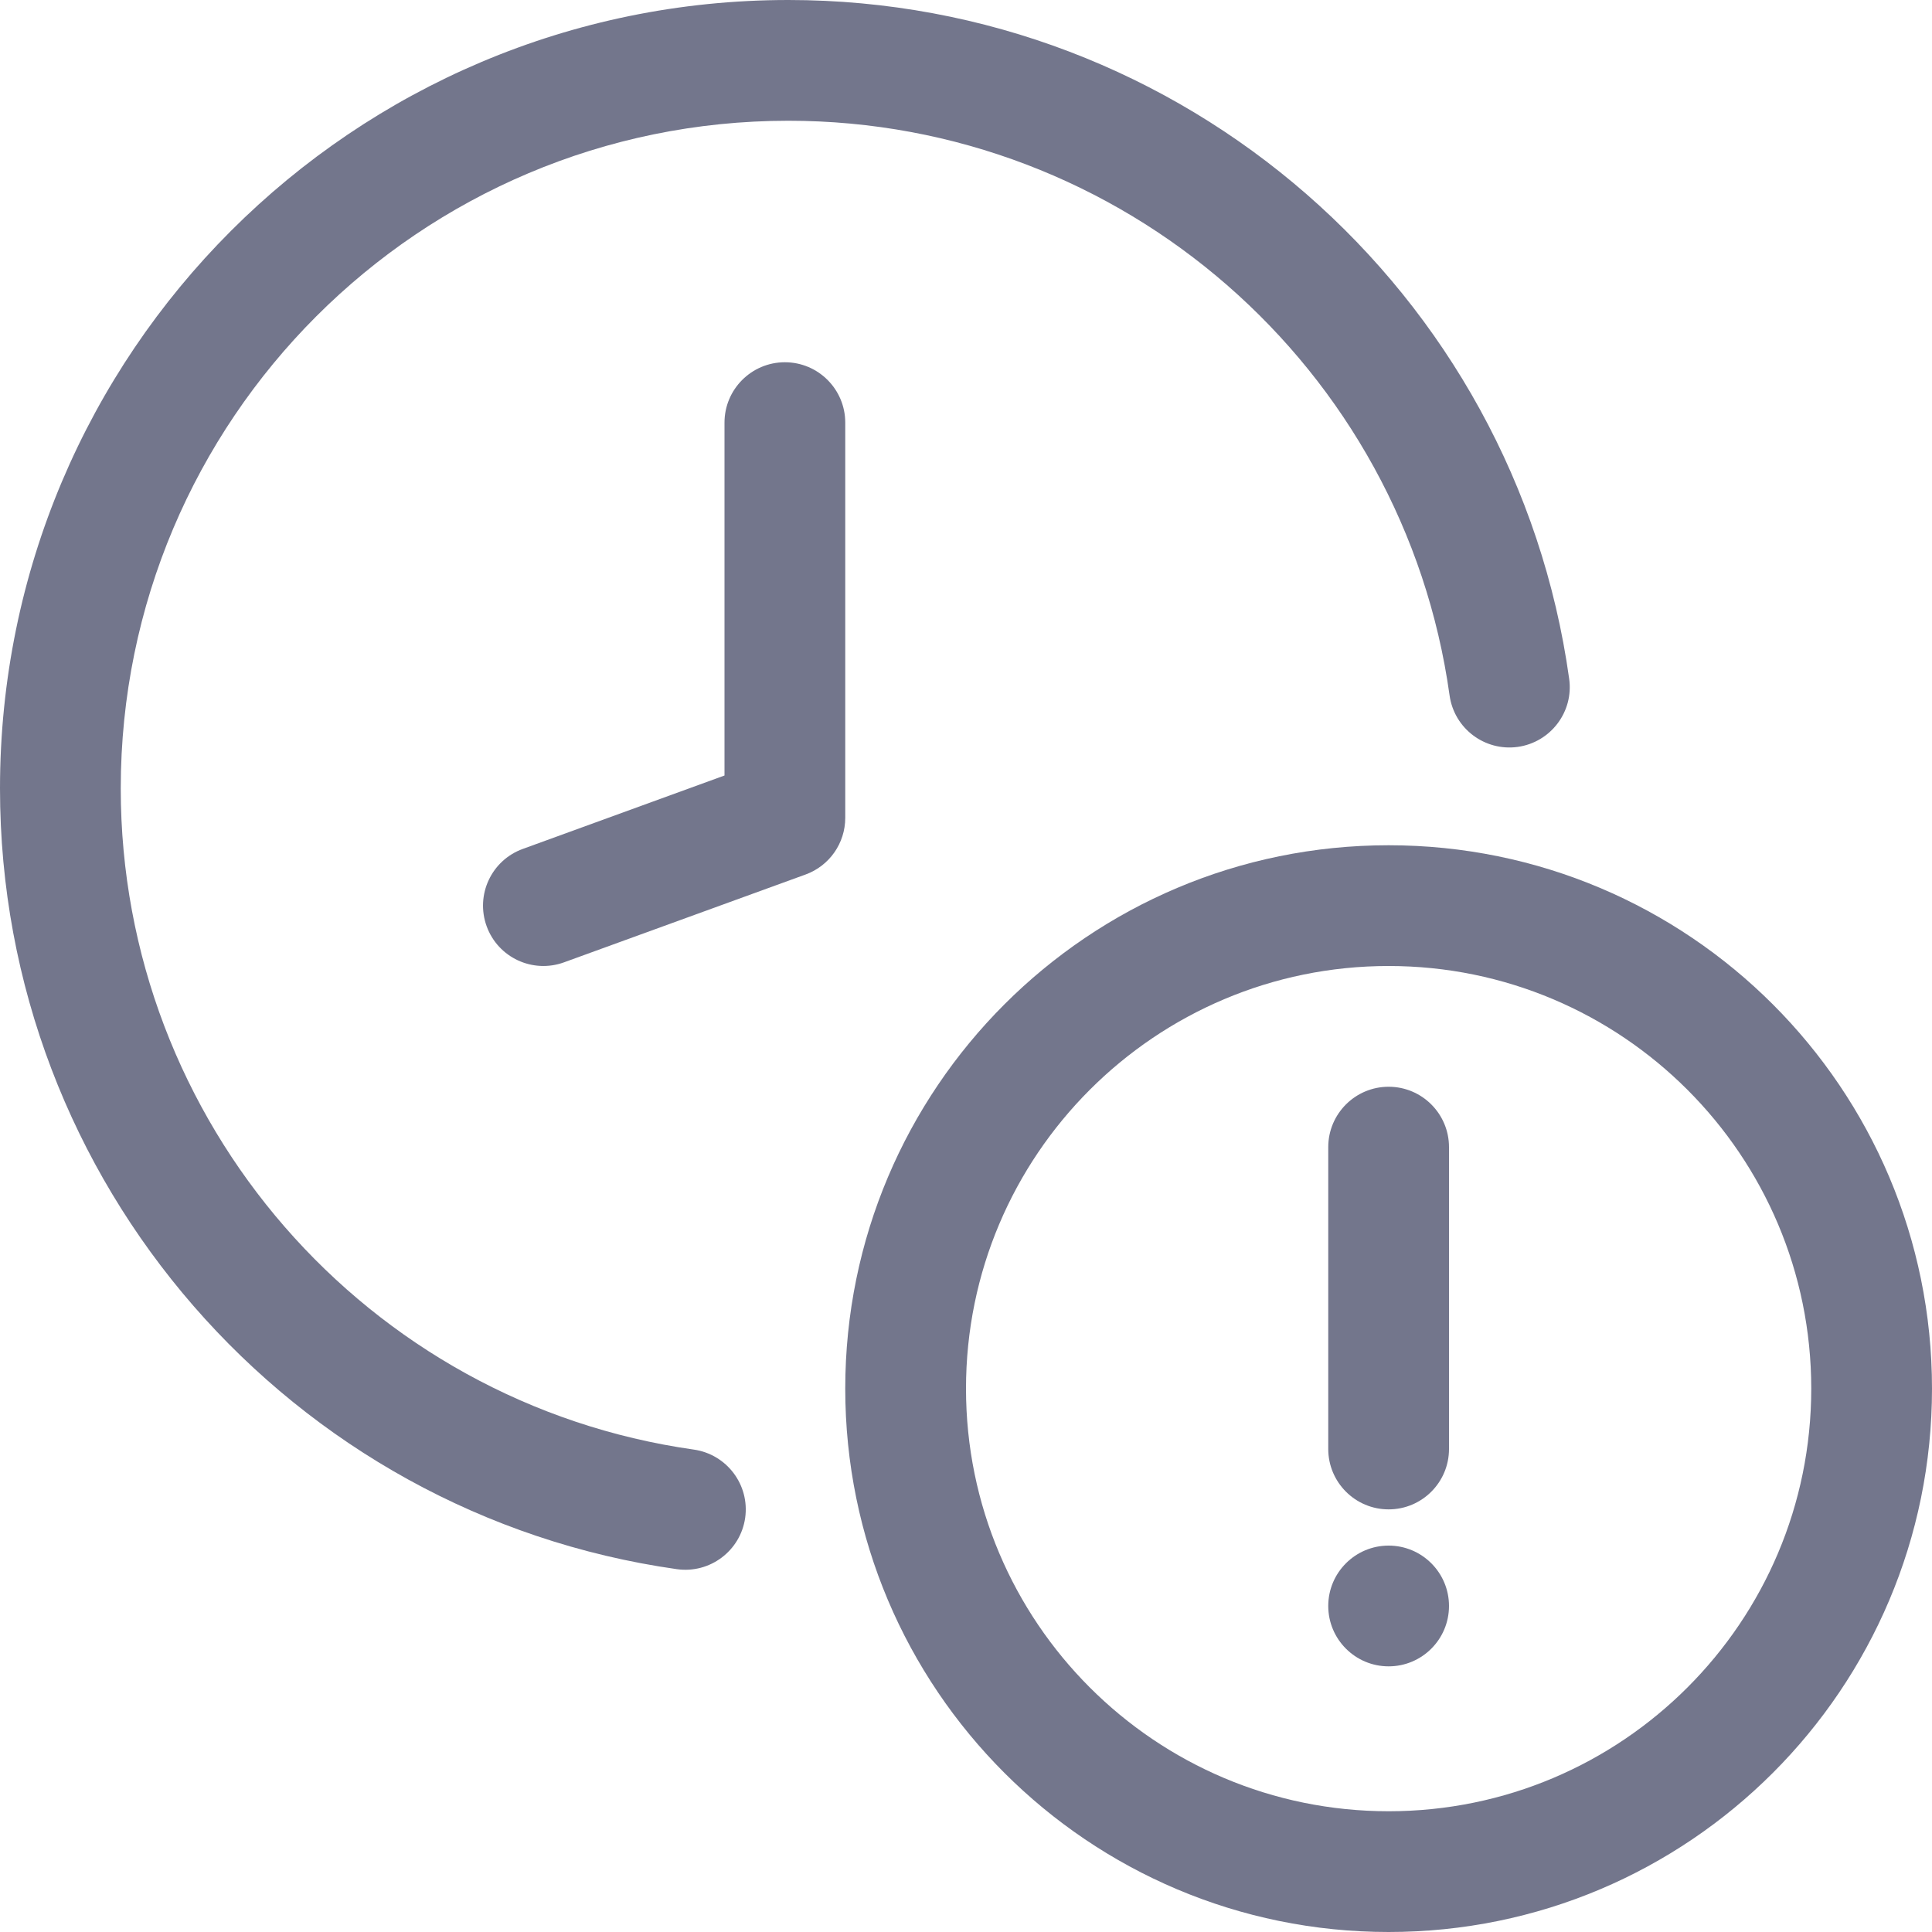
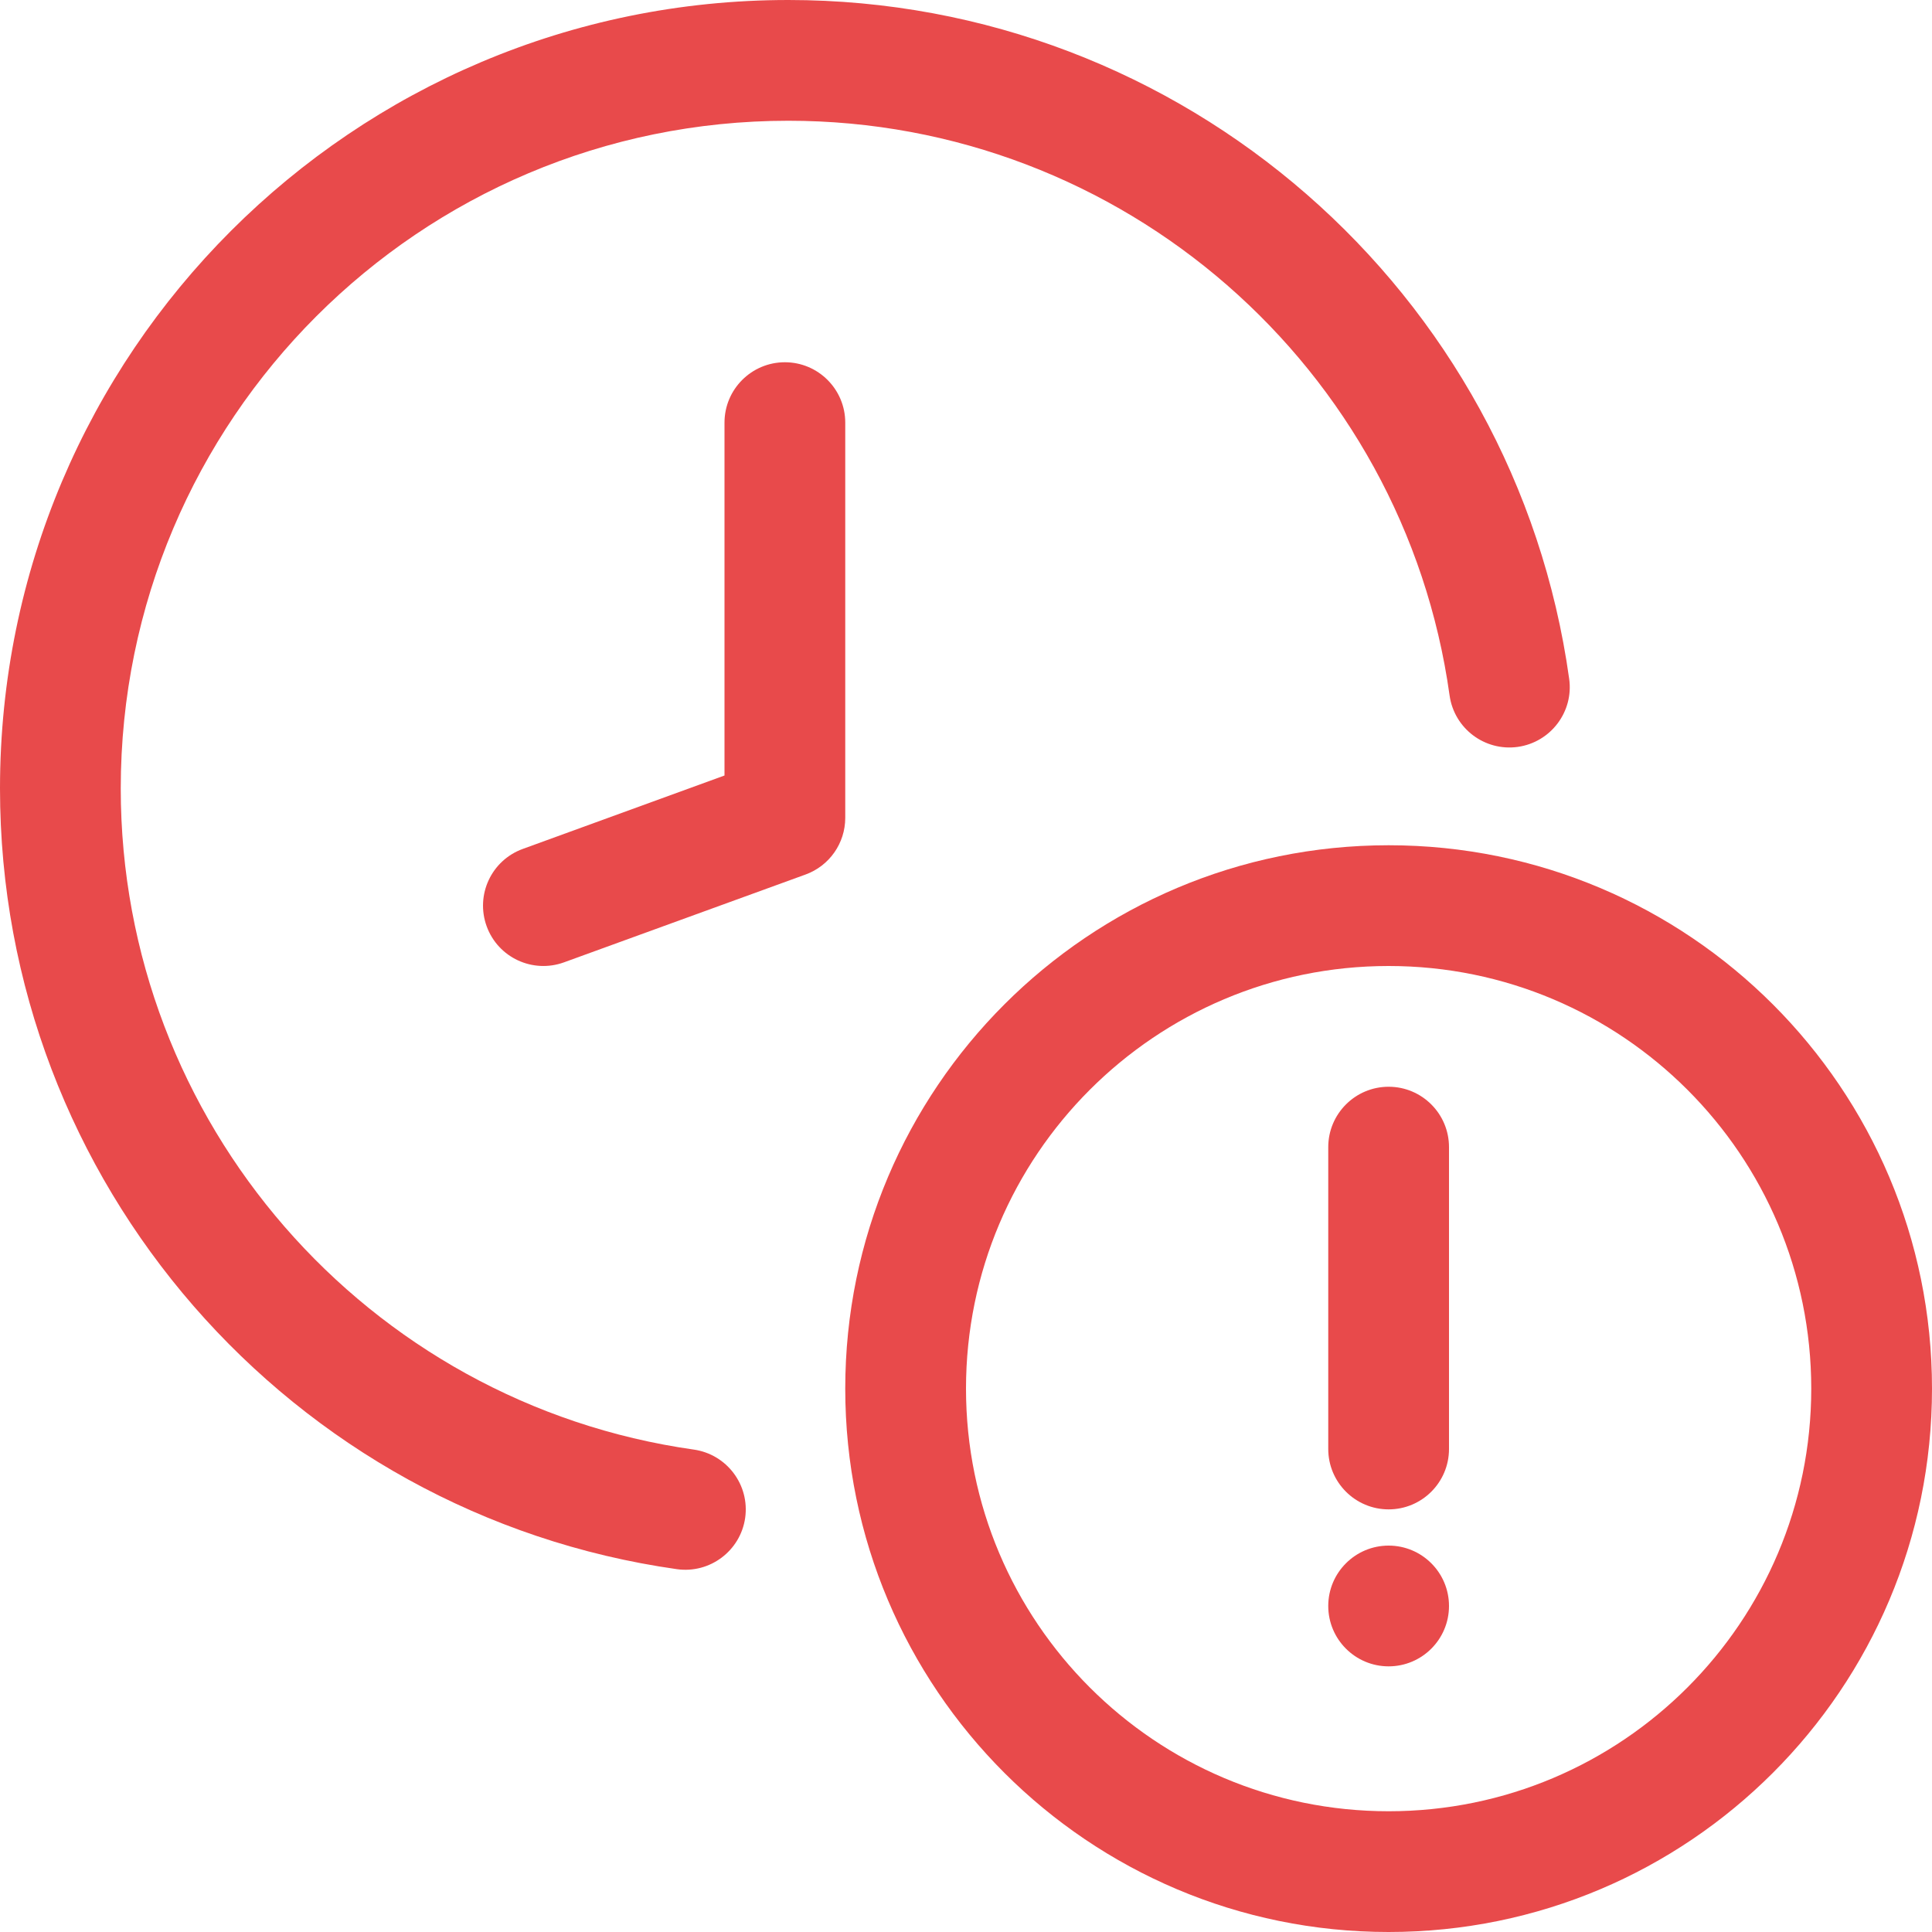
<svg xmlns="http://www.w3.org/2000/svg" width="20" height="20" viewBox="0 0 20 20" fill="none">
-   <path d="M16.244 7.027C15.686 3.018 12.246 0 8.161 0C3.654 0 0 3.654 0 8.162C0 12.241 3.008 15.677 7.007 16.244C7.349 16.292 7.665 16.054 7.714 15.713C7.762 15.371 7.524 15.055 7.182 15.006C3.797 14.527 1.25 11.616 1.25 8.162C1.25 4.345 4.344 1.25 8.161 1.25C11.62 1.25 14.533 3.806 15.006 7.199C15.054 7.541 15.369 7.779 15.711 7.732C16.053 7.684 16.292 7.368 16.244 7.027Z" fill="#73768C" />
-   <path d="M14.375 8.75C17.482 8.75 20 11.268 20 14.375C20 17.482 17.482 20 14.375 20C11.268 20 8.75 17.482 8.75 14.375C8.75 11.268 11.268 8.75 14.375 8.75ZM14.375 10C11.959 10 10 11.959 10 14.375C10 16.791 11.959 18.75 14.375 18.75C16.791 18.75 18.75 16.791 18.75 14.375C18.75 11.959 16.791 10 14.375 10Z" fill="#73768C" />
-   <path d="M13.75 11.875V15C13.75 15.345 14.03 15.625 14.375 15.625C14.72 15.625 15 15.345 15 15V11.875C15 11.53 14.72 11.25 14.375 11.25C14.03 11.25 13.75 11.53 13.75 11.875Z" fill="#73768C" />
-   <path d="M14.375 17.25C14.72 17.25 15 16.97 15 16.625C15 16.28 14.72 16 14.375 16C14.03 16 13.75 16.28 13.75 16.625C13.75 16.97 14.03 17.25 14.375 17.25Z" fill="#73768C" />
-   <path d="M7.5 8.028V4.375C7.5 4.03 7.78 3.75 8.125 3.75C8.47 3.75 8.75 4.03 8.75 4.375V8.466C8.75 8.729 8.586 8.963 8.339 9.053L5.839 9.962C5.514 10.08 5.156 9.913 5.038 9.589C4.92 9.264 5.087 8.906 5.412 8.788L7.5 8.028Z" fill="#73768C" />
+   <path d="M16.244 7.027C15.686 3.018 12.246 0 8.161 0C3.654 0 0 3.654 0 8.162C0 12.241 3.008 15.677 7.007 16.244C7.349 16.292 7.665 16.054 7.714 15.713C7.762 15.371 7.524 15.055 7.182 15.006C3.797 14.527 1.25 11.616 1.25 8.162C1.25 4.345 4.344 1.25 8.161 1.25C11.62 1.25 14.533 3.806 15.006 7.199C15.054 7.541 15.369 7.779 15.711 7.732C16.053 7.684 16.292 7.368 16.244 7.027Z" fill="#E84A4B" />
+   <path d="M14.375 8.75C17.482 8.75 20 11.268 20 14.375C20 17.482 17.482 20 14.375 20C11.268 20 8.75 17.482 8.75 14.375C8.75 11.268 11.268 8.75 14.375 8.75ZM14.375 10C11.959 10 10 11.959 10 14.375C10 16.791 11.959 18.75 14.375 18.75C16.791 18.75 18.75 16.791 18.75 14.375C18.75 11.959 16.791 10 14.375 10Z" fill="#E84A4B" />
+   <path d="M13.75 11.875V15C13.75 15.345 14.03 15.625 14.375 15.625C14.72 15.625 15 15.345 15 15V11.875C15 11.53 14.72 11.25 14.375 11.25C14.03 11.25 13.75 11.53 13.75 11.875Z" fill="#E84A4B" />
+   <path d="M14.375 17.25C14.72 17.25 15 16.97 15 16.625C15 16.28 14.72 16 14.375 16C14.03 16 13.75 16.28 13.75 16.625C13.75 16.97 14.03 17.25 14.375 17.25Z" fill="#E84A4B" />
+   <path d="M7.5 8.028V4.375C7.5 4.03 7.78 3.75 8.125 3.75C8.47 3.75 8.75 4.03 8.75 4.375V8.466C8.75 8.729 8.586 8.963 8.339 9.053L5.839 9.962C5.514 10.08 5.156 9.913 5.038 9.589C4.92 9.264 5.087 8.906 5.412 8.788L7.5 8.028Z" fill="#E84A4B" />
</svg>
